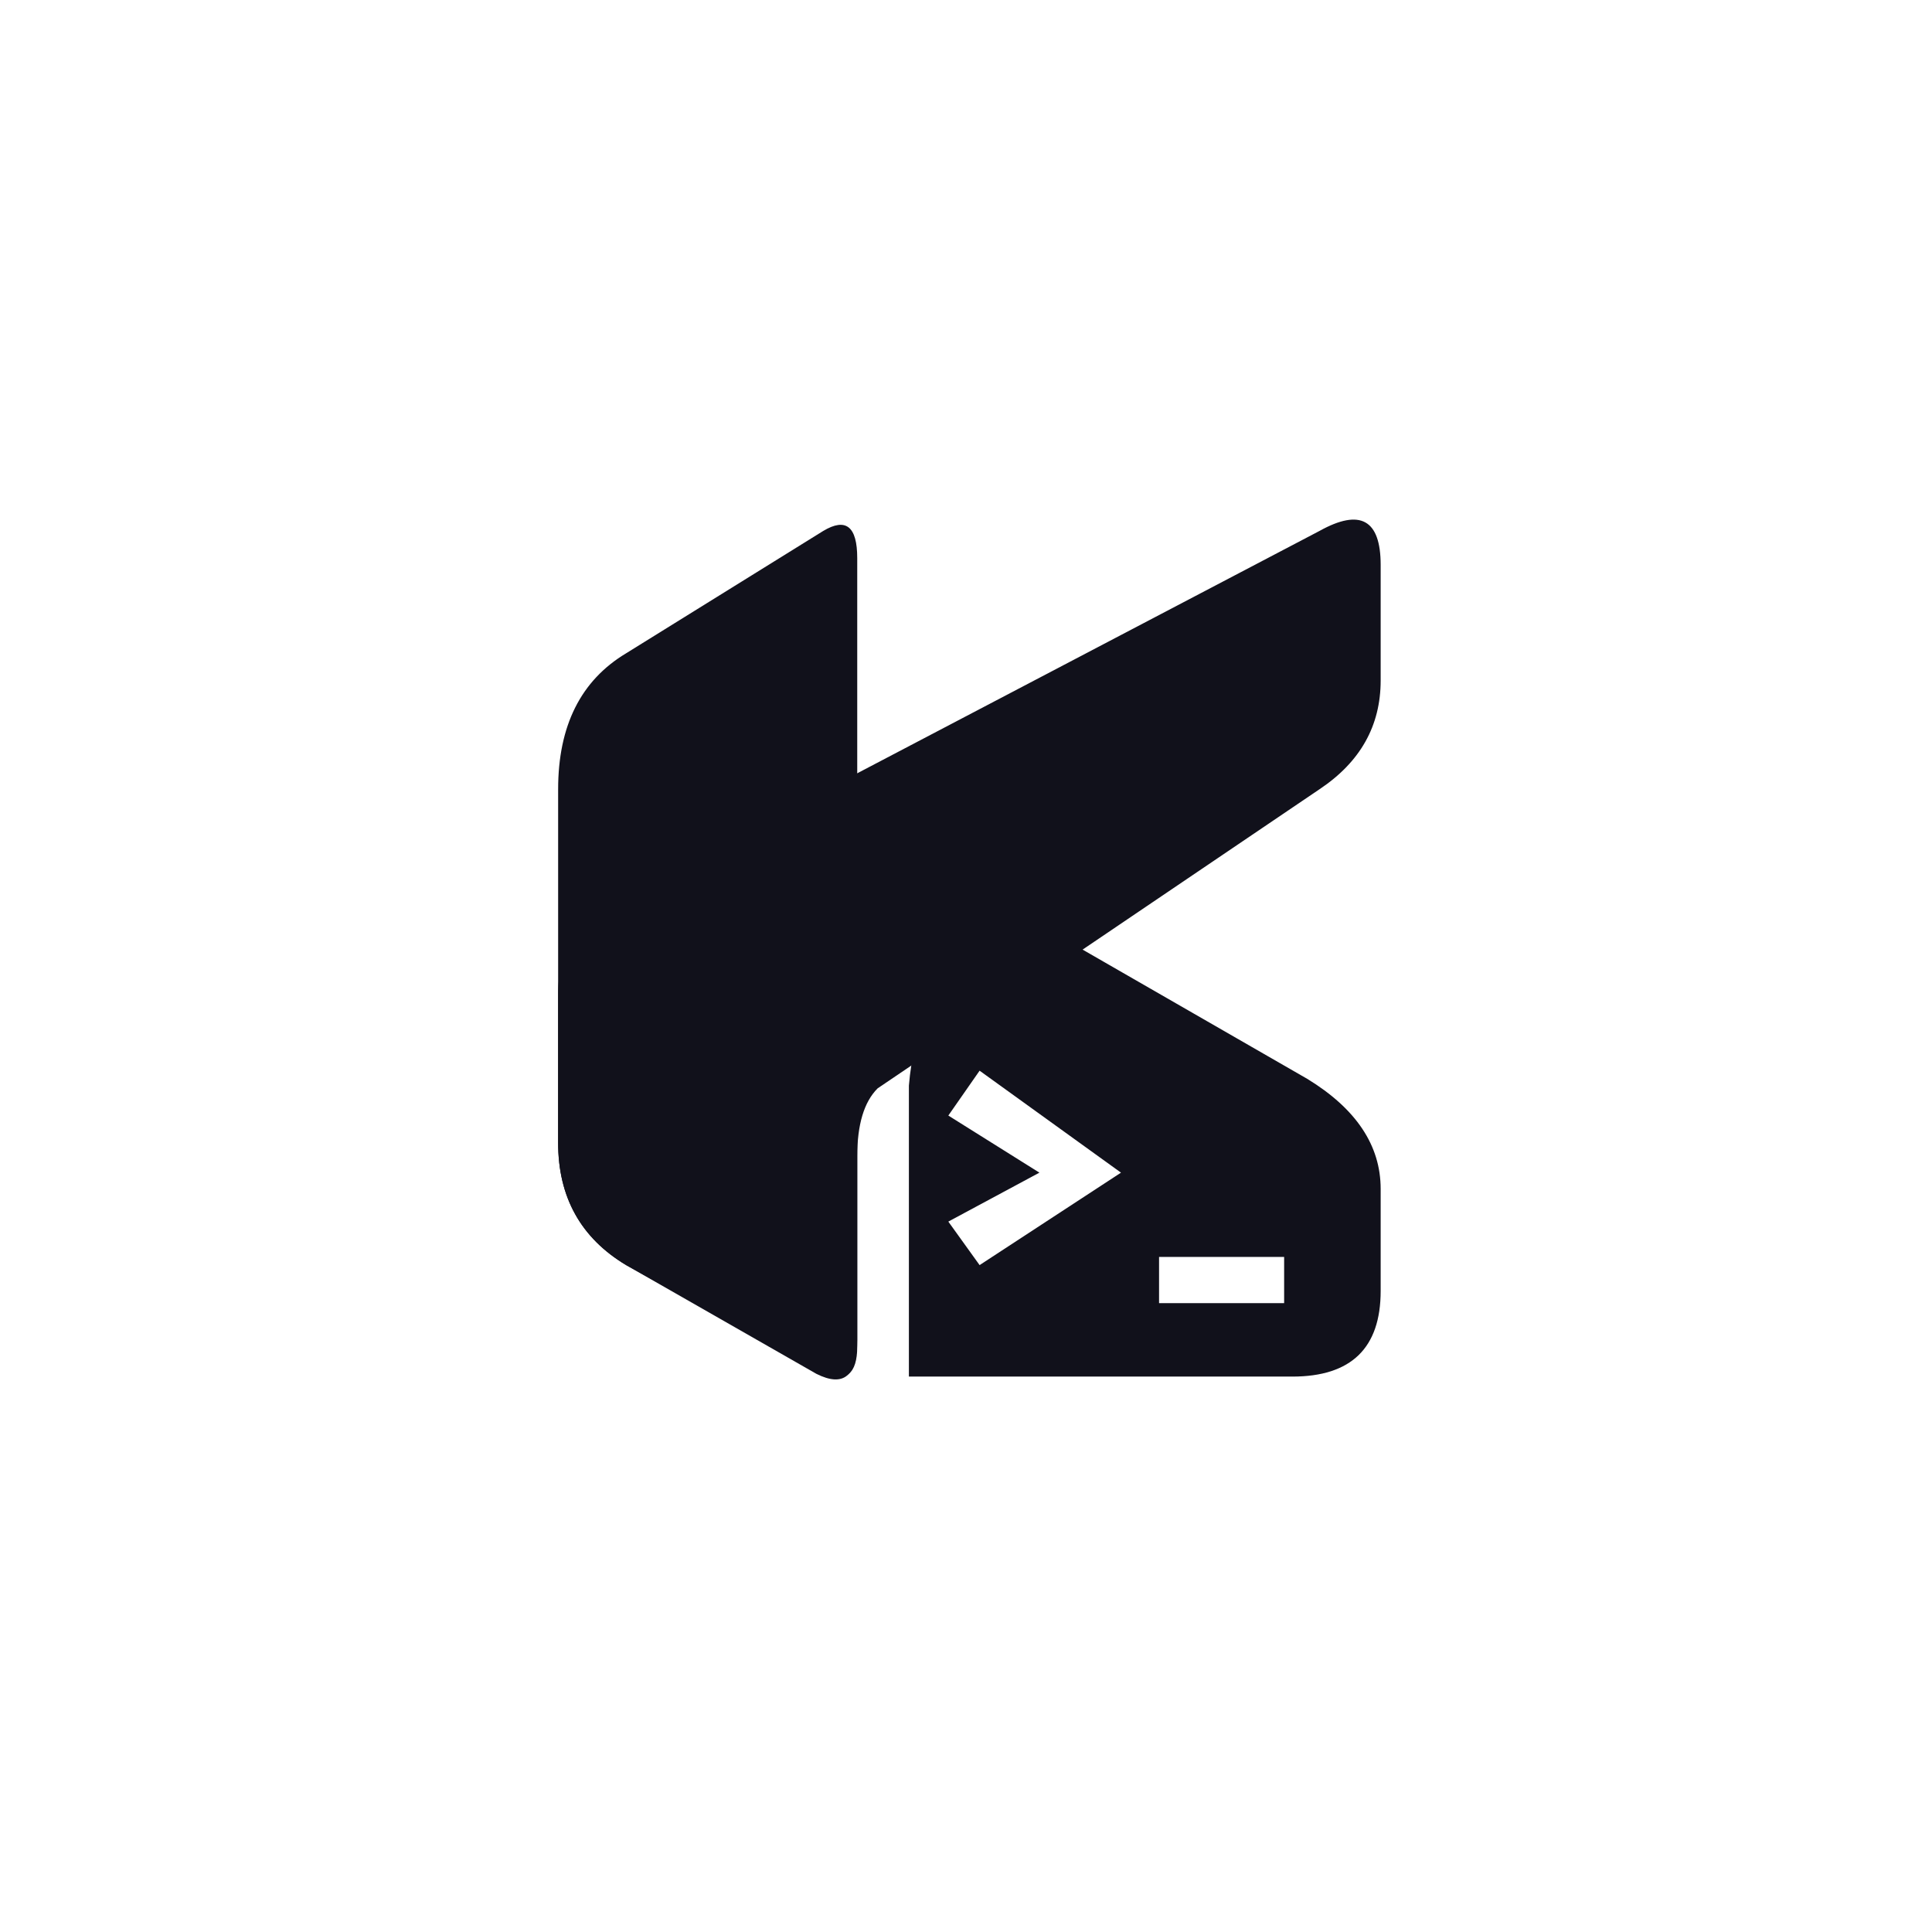
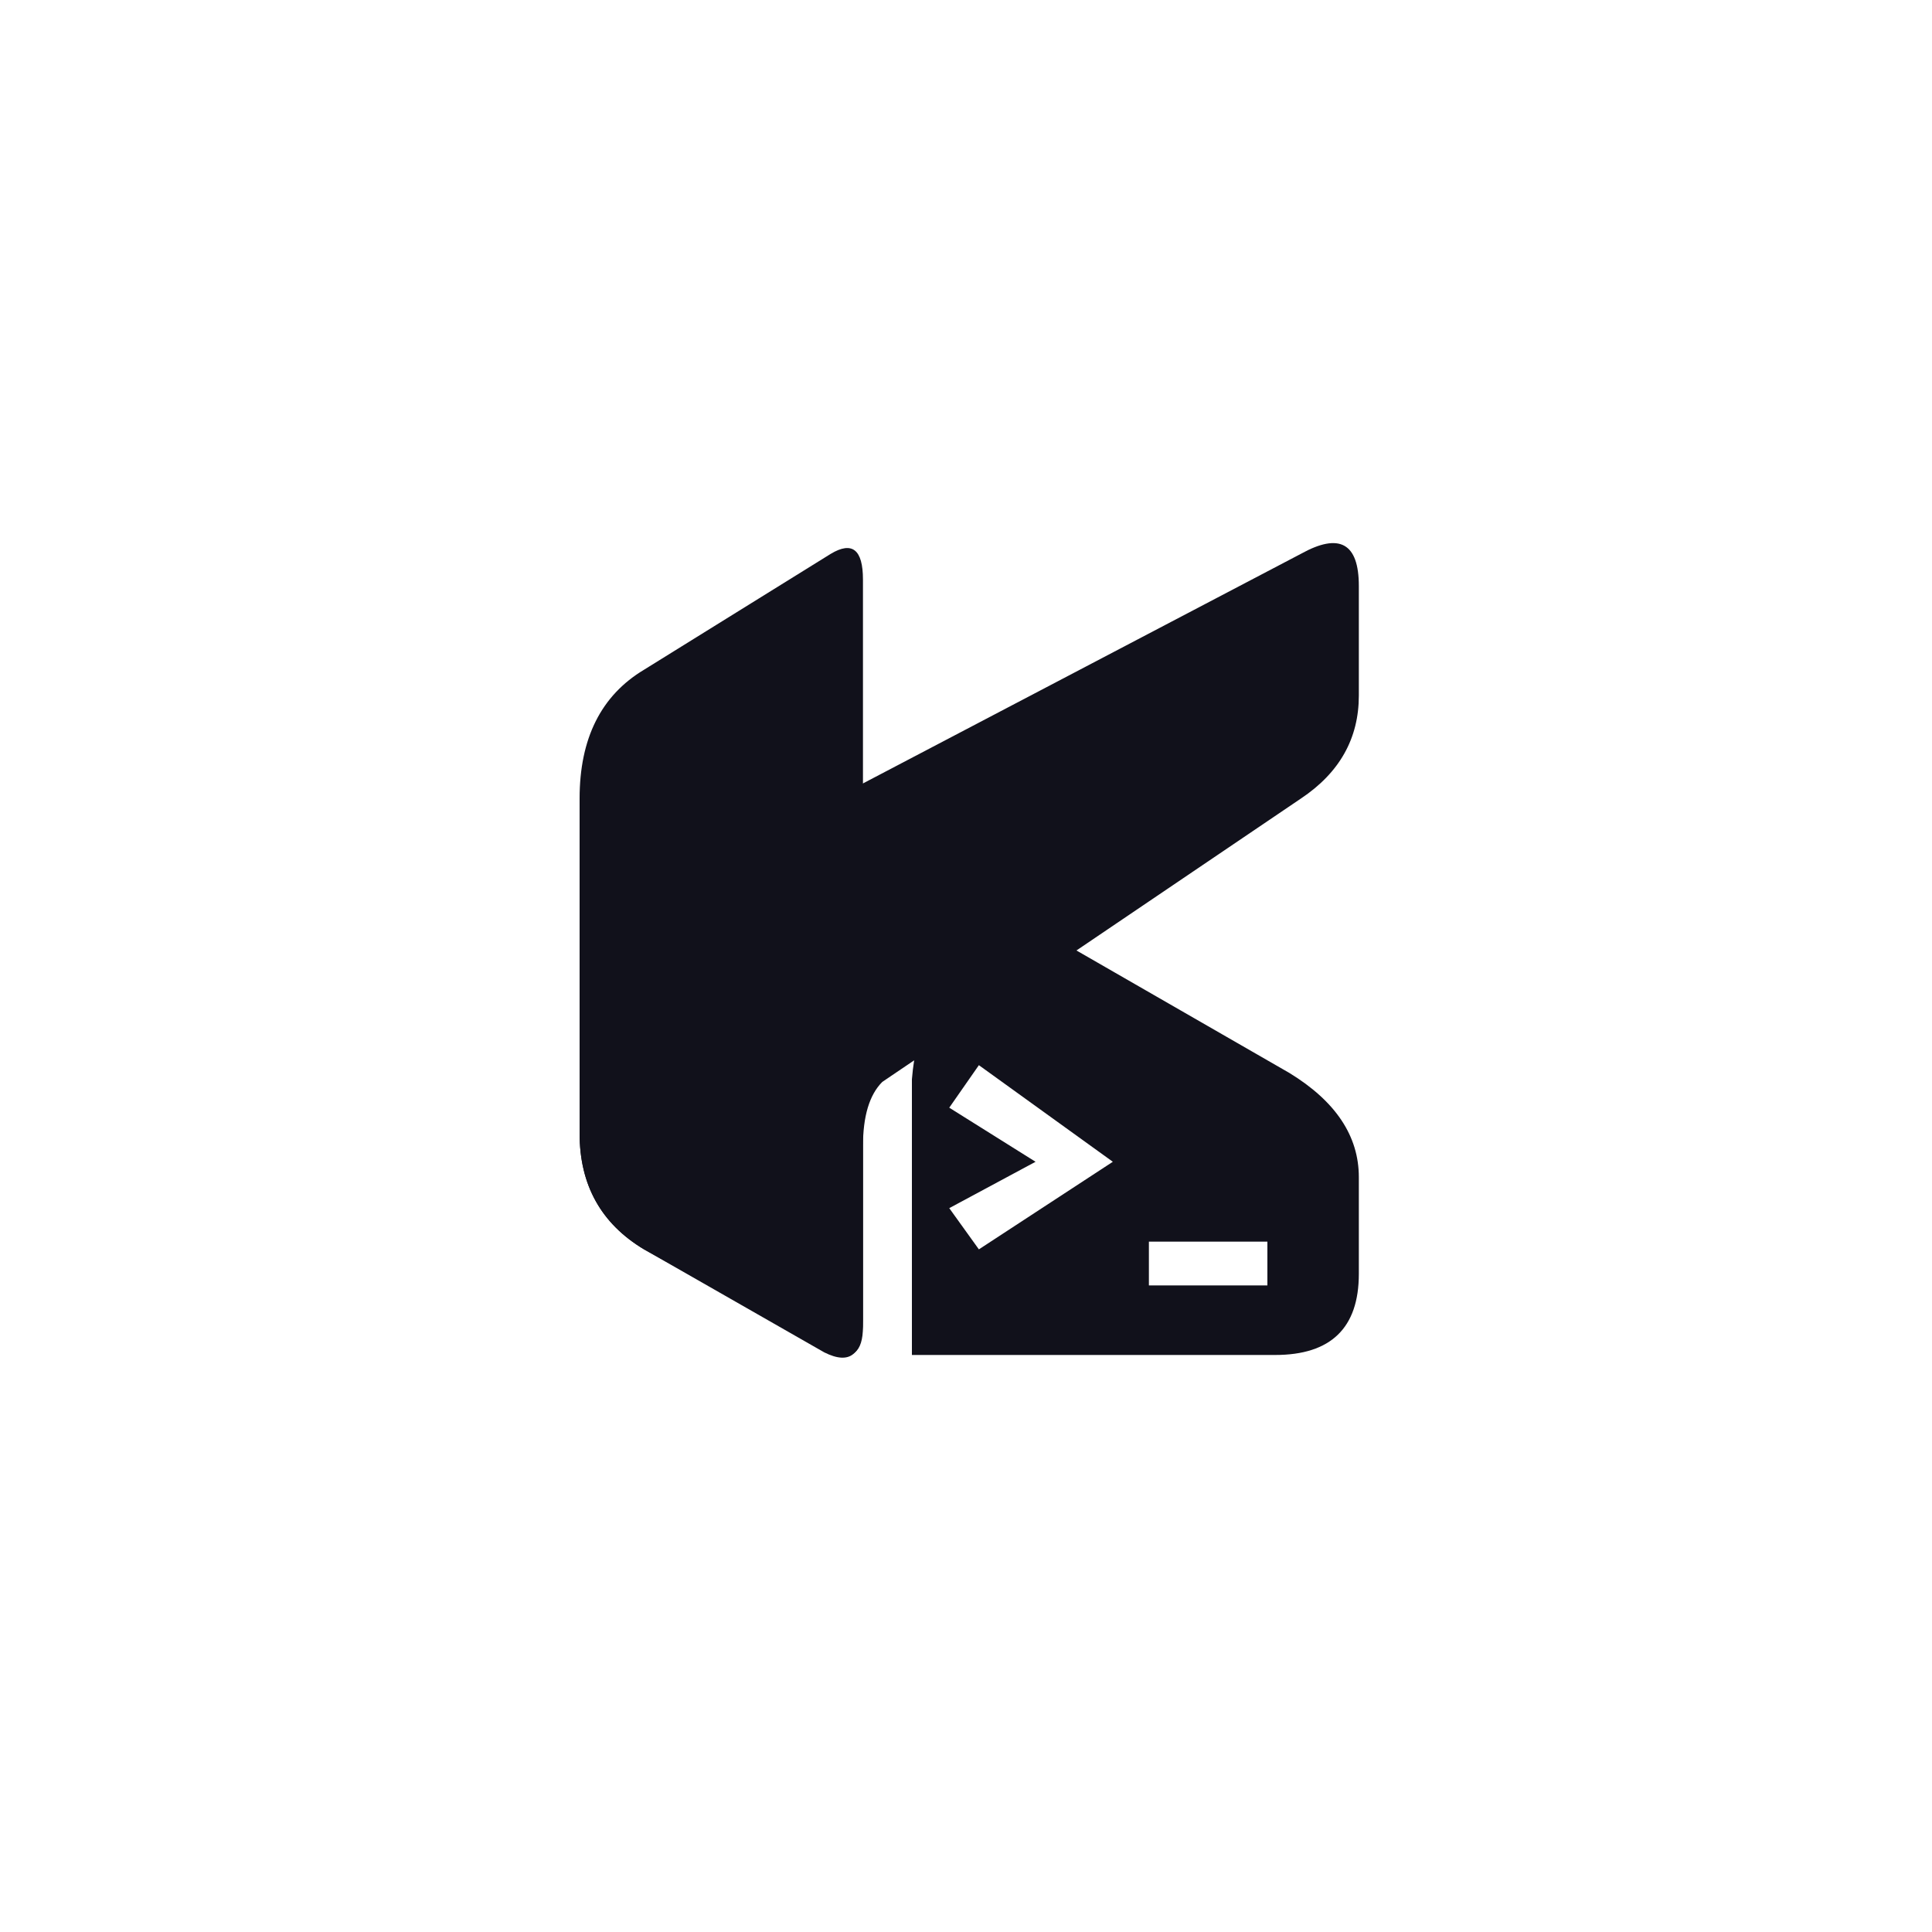
<svg xmlns="http://www.w3.org/2000/svg" width="108" height="108" viewBox="0 0 108 108">
-   <g id="mark" transform="translate(54 54) scale(.76) translate(-54 -54)" fill="#11111B">
+   <g id="mark" transform="translate(54 54) scale(.72) translate(-54 -54)" fill="#11111B">
    <path id="k-stem" d="M24,41 Q24,34 29,31 L43.5,22 Q46,20.5 46,24 L46,81.5 Q46,85.5 43,84 L29,76 Q24,73 24,67 Z" />
    <path id="terminal-panel" fill-rule="evenodd" d="M49.8,62.8 Q50.3,56.7 54,53.7 L60.5,51.6 L79.1,62.3 Q84.5,65.6 84.5,70.4 L84.5,77.9 Q84.5,84.2 78,84.2 L49.8,84.2 Z M55,61.7 L65.4,69.2 L55,76 L52.7,72.8 L59.4,69.2 L52.7,65 Z M68.2,75.4 H77.4 V78.8 H68.2 Z" />
    <path id="k-ribbon" d="M24,56 Q24,51.5 28.5,49 L80,22 Q84.5,19.5 84.5,24.5 L84.5,33 Q84.5,38 80,41 L47.5,63 Q46,64.5 46,68 L46,82 Q46,85 43.5,84 L29,76 Q24,73 24,67 Z" />
  </g>
</svg>
